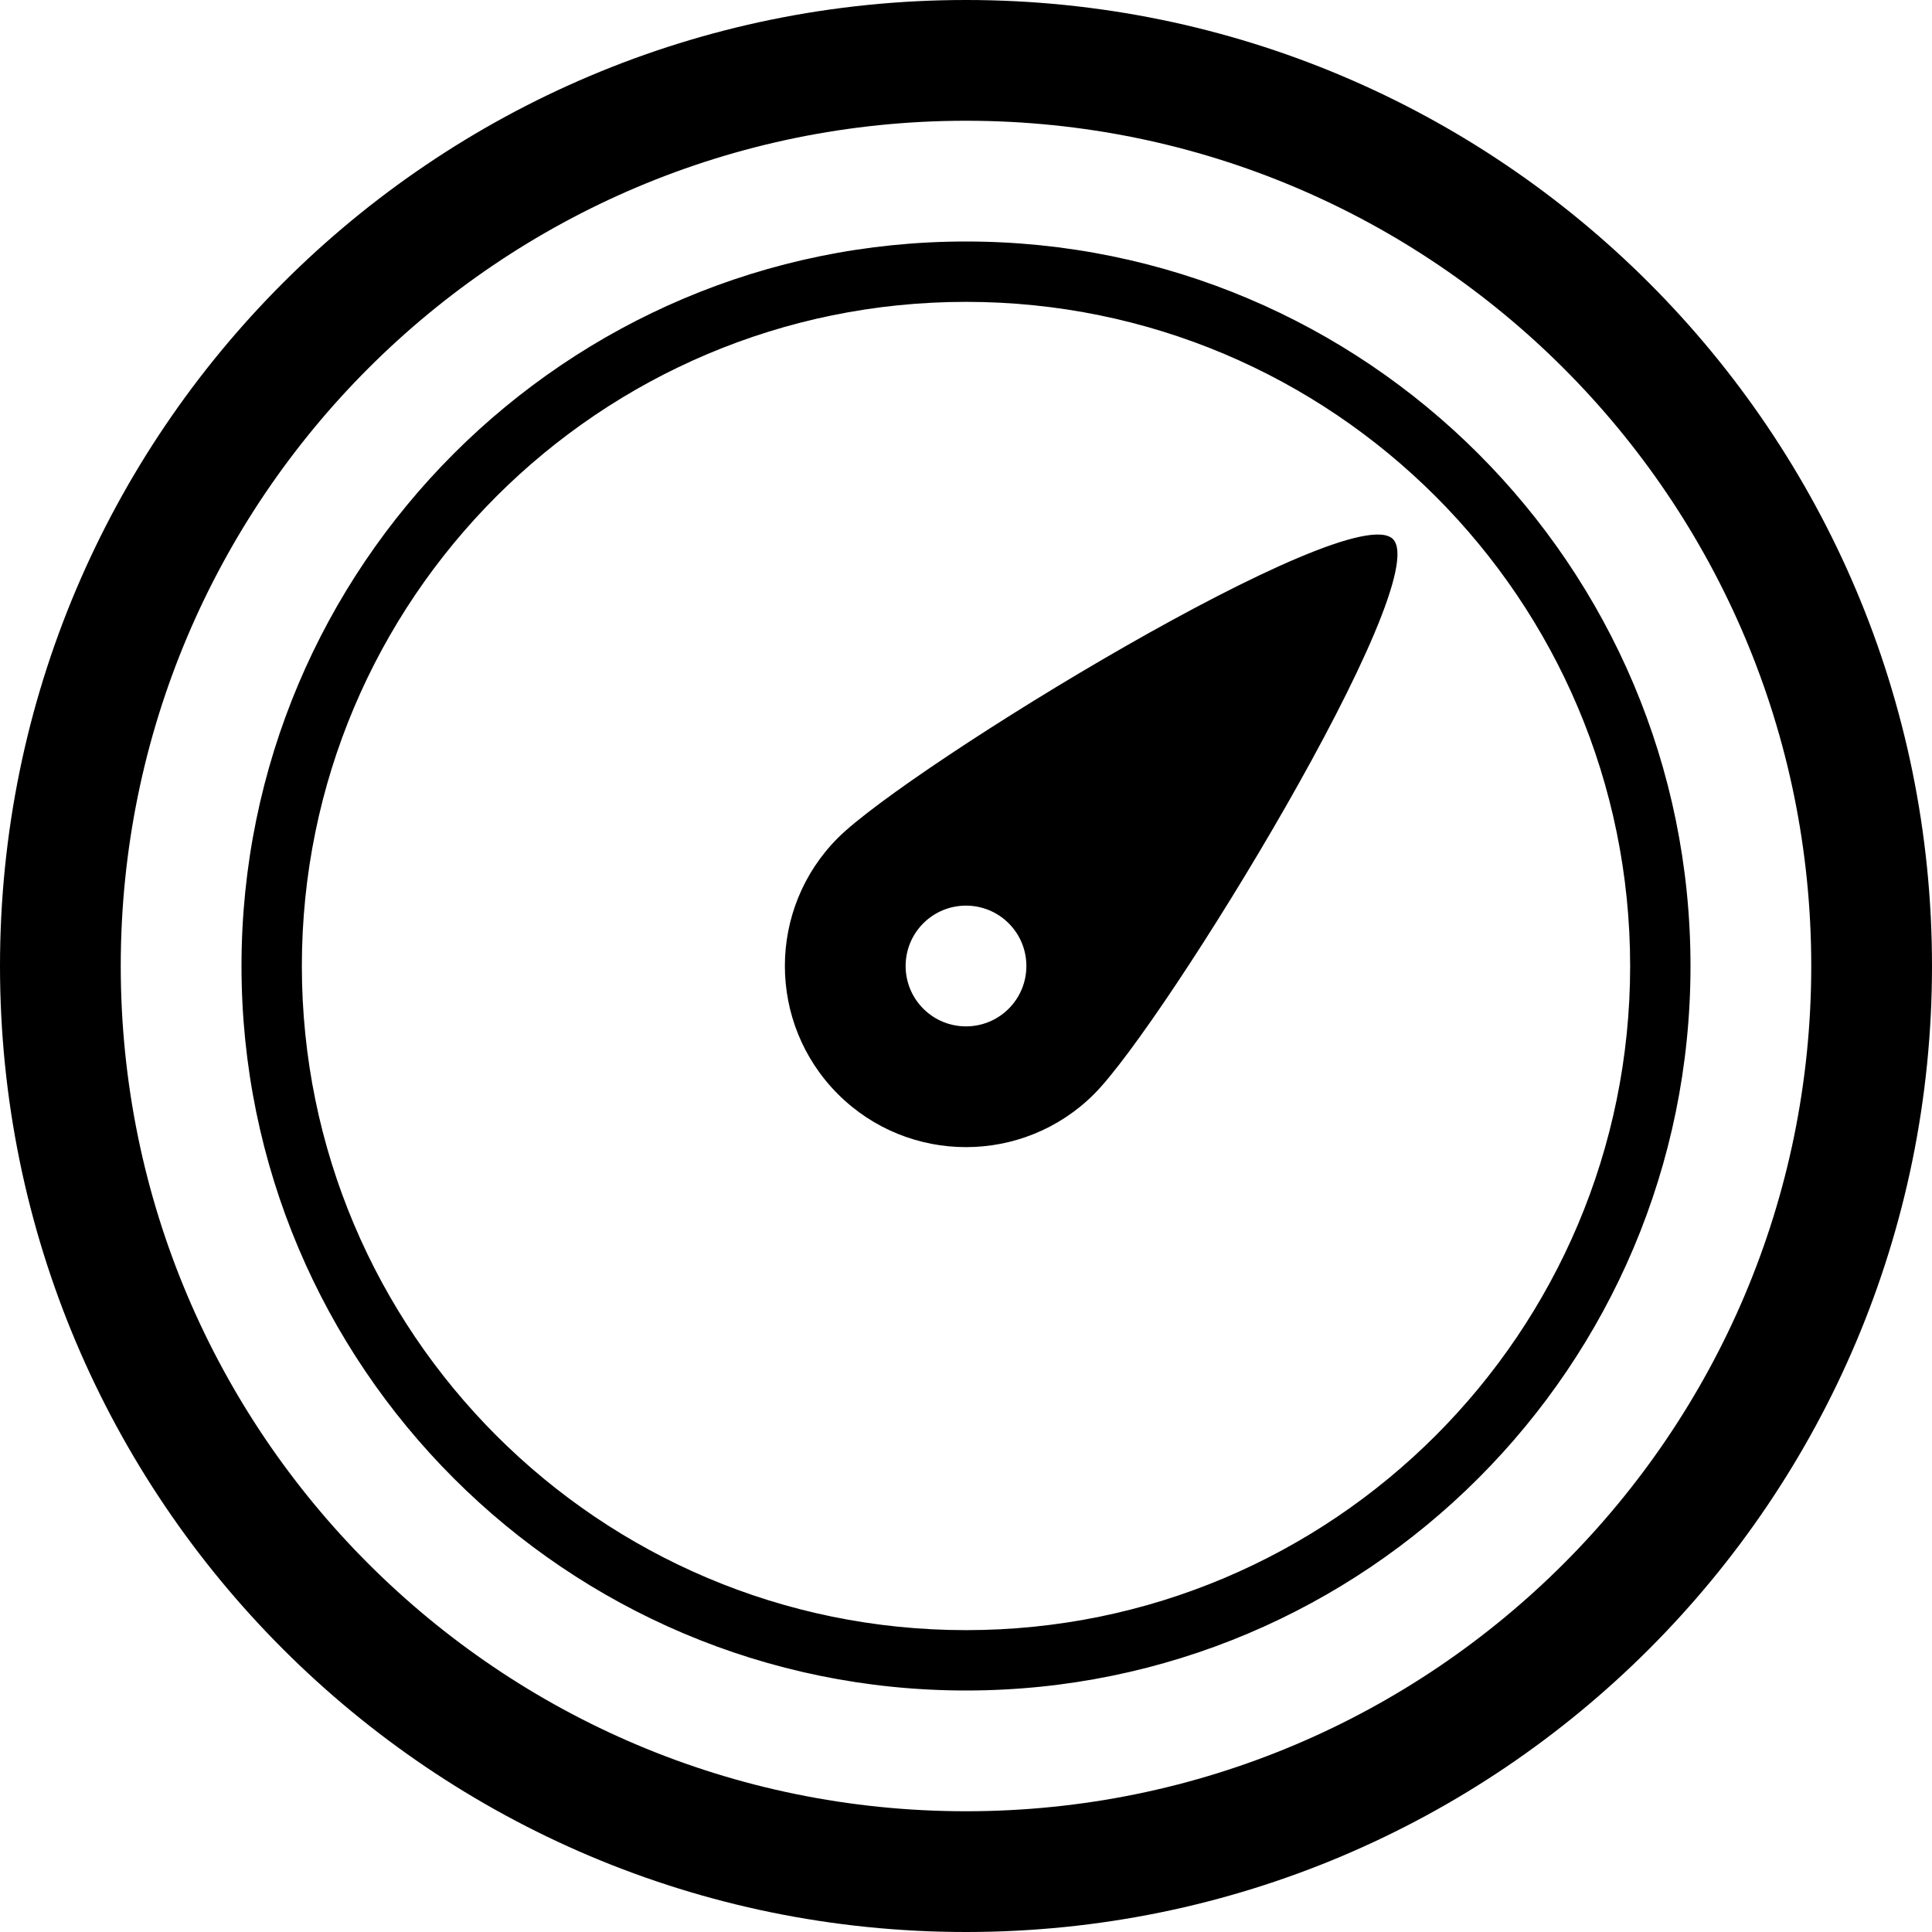
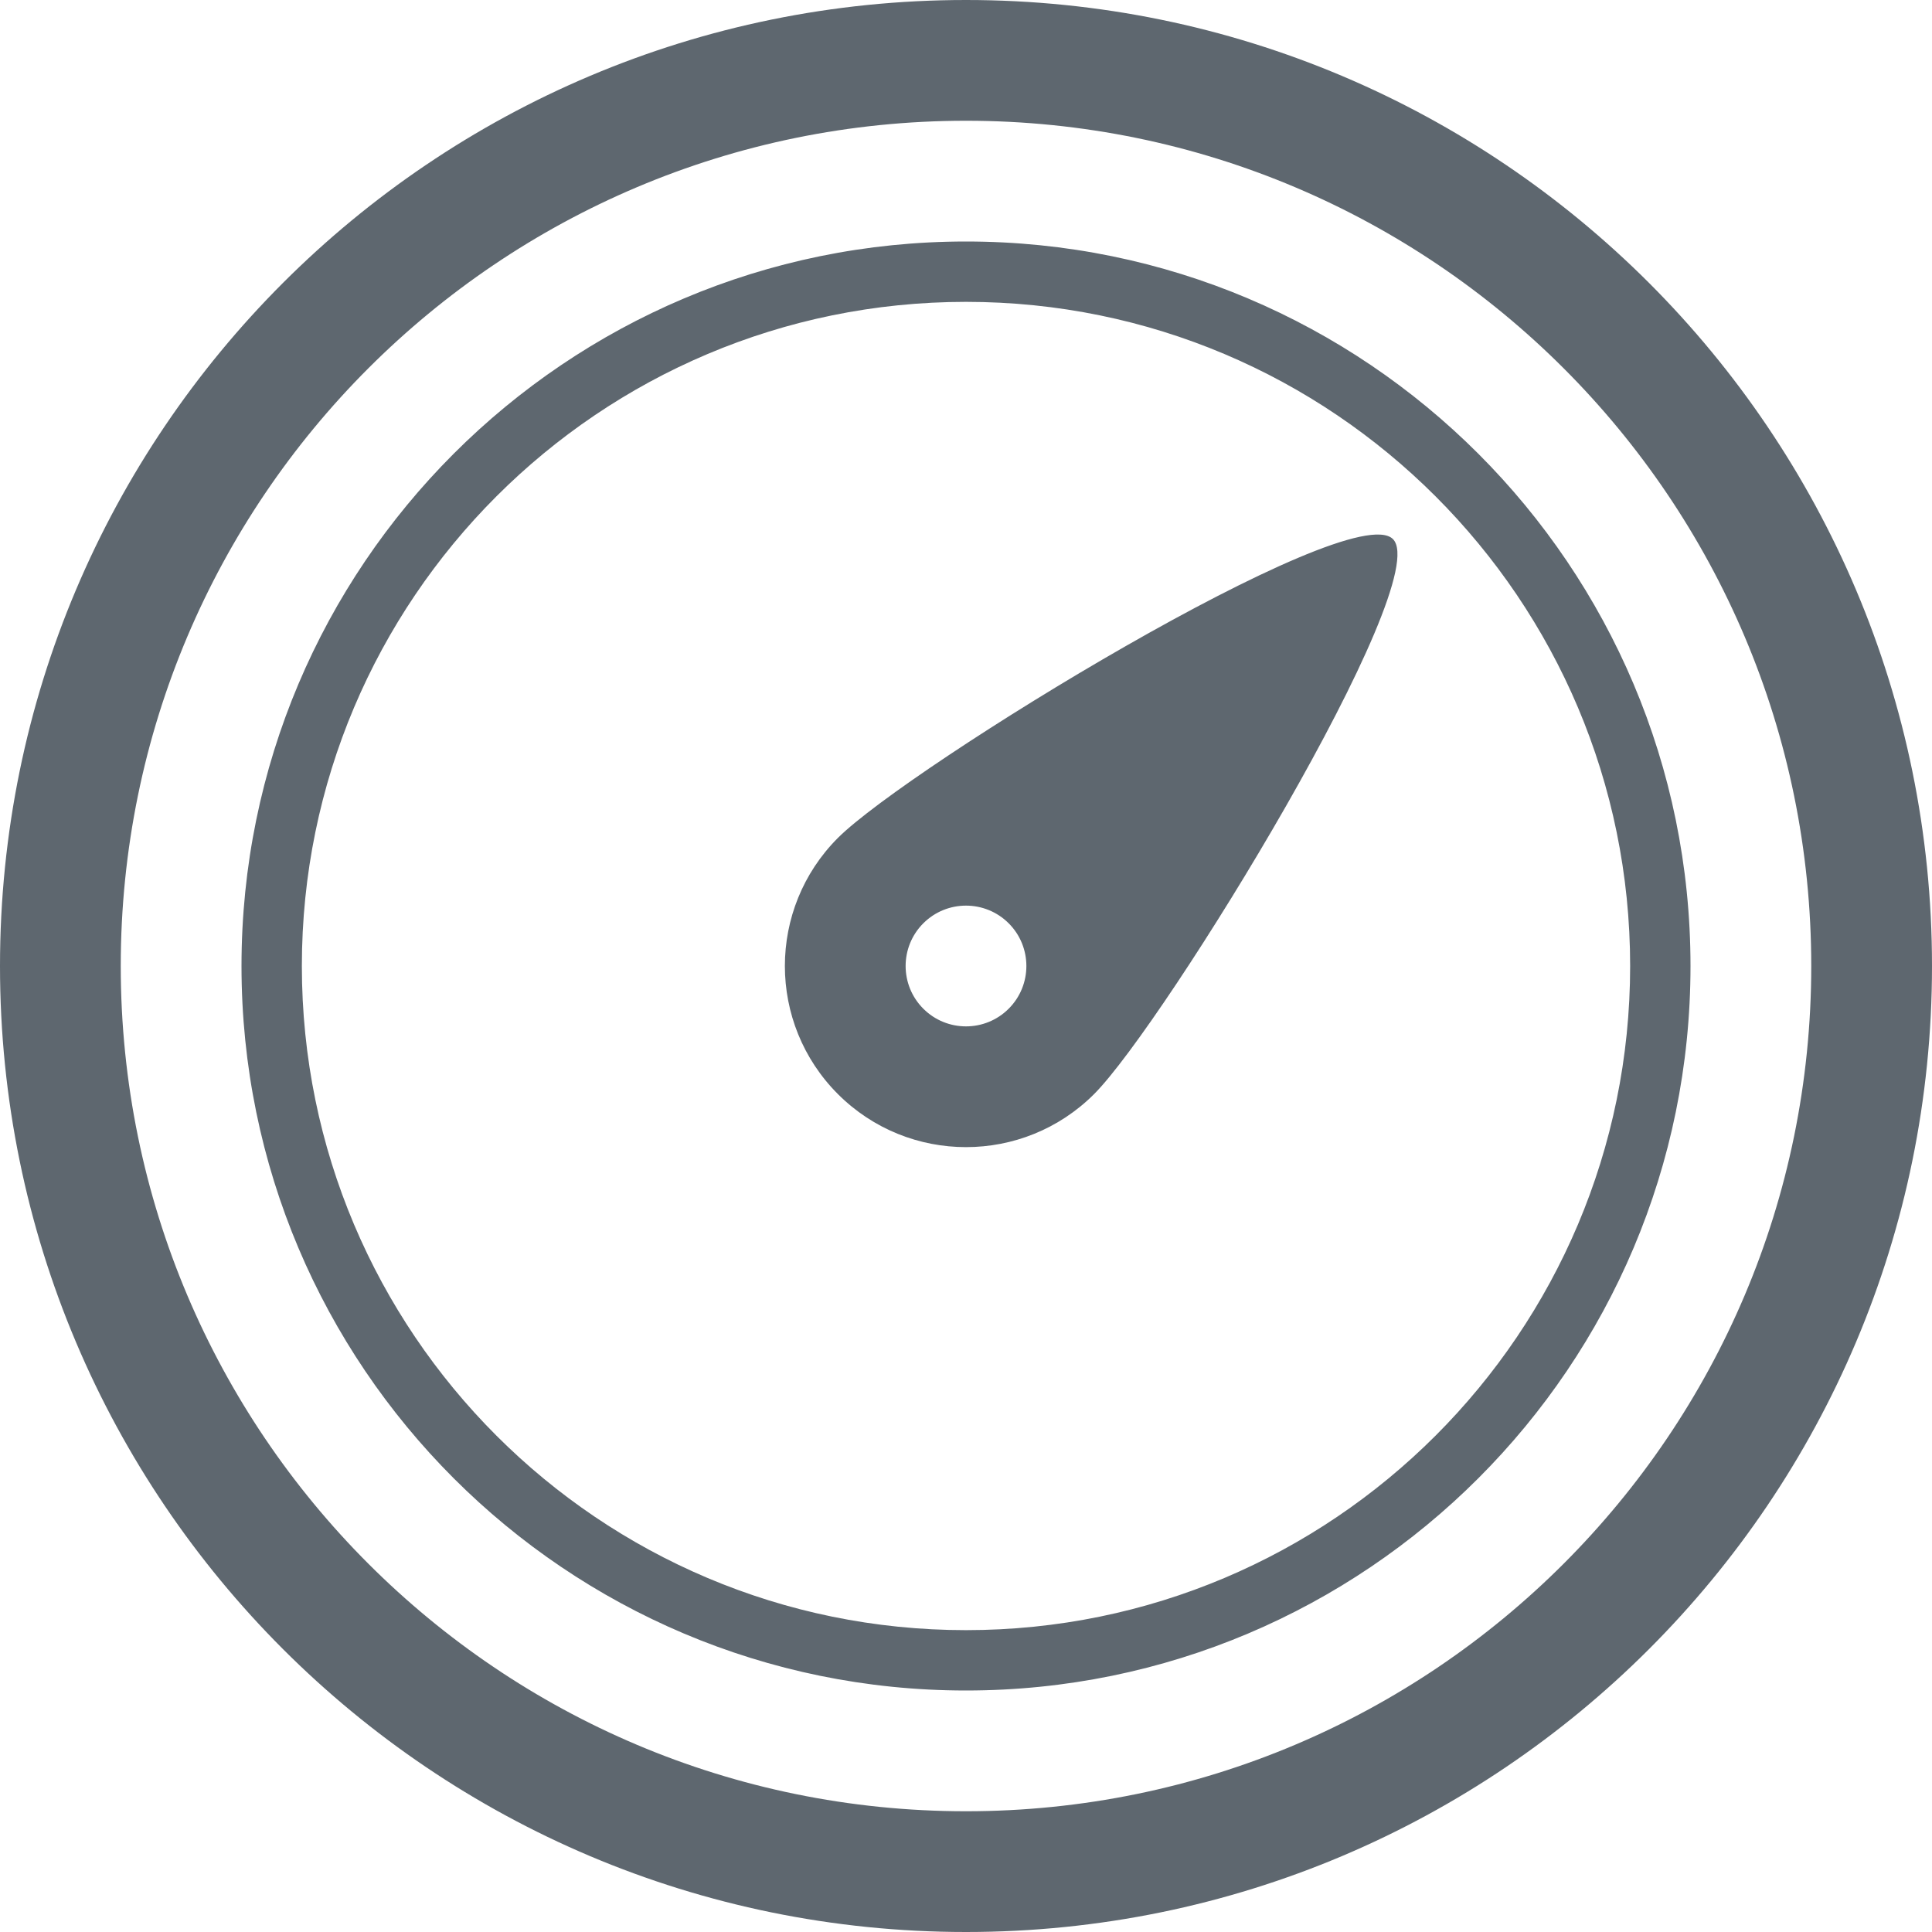
<svg xmlns="http://www.w3.org/2000/svg" width="50" height="50" viewBox="0 0 50 50">
-   <path fill-rule="evenodd" d="M25,50 C38.807,50 50,38.807 50,25 C50,11.193 38.807,0 25,0 C11.193,0 0,11.193 0,25 C0,38.807 11.193,50 25,50 L25,50 Z M25,46.875 C12.919,46.875 3.125,37.081 3.125,25 C3.125,12.919 12.919,3.125 25,3.125 C37.081,3.125 46.875,12.919 46.875,25 C46.875,37.081 37.081,46.875 25,46.875 L25,46.875 Z M25,43.75 C14.645,43.75 6.25,35.355 6.25,25 C6.25,14.645 14.645,6.25 25,6.25 C35.355,6.25 43.75,14.645 43.75,25 C43.75,35.355 35.355,43.75 25,43.75 L25,43.75 Z M25,42.188 C34.492,42.188 42.188,34.492 42.188,25 C42.188,15.508 34.492,7.812 25,7.812 C15.508,7.812 7.812,15.508 7.812,25 C7.812,34.492 15.508,42.188 25,42.188 L25,42.188 Z M21.685,28.315 C23.516,30.145 26.484,30.145 28.315,28.315 C30.145,26.484 37.153,15.056 36.049,13.951 C34.944,12.847 23.516,19.855 21.685,21.685 C19.855,23.516 19.855,26.484 21.685,28.315 L21.685,28.315 Z M23.895,26.105 C24.505,26.715 25.495,26.715 26.105,26.105 C26.715,25.495 26.715,24.505 26.105,23.895 C25.495,23.285 24.505,23.285 23.895,23.895 C23.285,24.505 23.285,25.495 23.895,26.105 L23.895,26.105 Z" />
+   <path fill="#5E676F" fill-rule="evenodd" d="M25,50 C38.807,50 50,38.807 50,25 C50,11.193 38.807,0 25,0 C11.193,0 0,11.193 0,25 C0,38.807 11.193,50 25,50 L25,50 Z M25,46.875 C12.919,46.875 3.125,37.081 3.125,25 C3.125,12.919 12.919,3.125 25,3.125 C37.081,3.125 46.875,12.919 46.875,25 C46.875,37.081 37.081,46.875 25,46.875 L25,46.875 Z M25,43.75 C14.645,43.75 6.25,35.355 6.25,25 C6.25,14.645 14.645,6.25 25,6.25 C35.355,6.25 43.75,14.645 43.75,25 C43.75,35.355 35.355,43.75 25,43.75 L25,43.75 Z M25,42.188 C34.492,42.188 42.188,34.492 42.188,25 C42.188,15.508 34.492,7.812 25,7.812 C15.508,7.812 7.812,15.508 7.812,25 C7.812,34.492 15.508,42.188 25,42.188 L25,42.188 Z M21.685,28.315 C23.516,30.145 26.484,30.145 28.315,28.315 C30.145,26.484 37.153,15.056 36.049,13.951 C34.944,12.847 23.516,19.855 21.685,21.685 C19.855,23.516 19.855,26.484 21.685,28.315 L21.685,28.315 Z M23.895,26.105 C24.505,26.715 25.495,26.715 26.105,26.105 C26.715,25.495 26.715,24.505 26.105,23.895 C25.495,23.285 24.505,23.285 23.895,23.895 C23.285,24.505 23.285,25.495 23.895,26.105 L23.895,26.105 Z" />
</svg>
